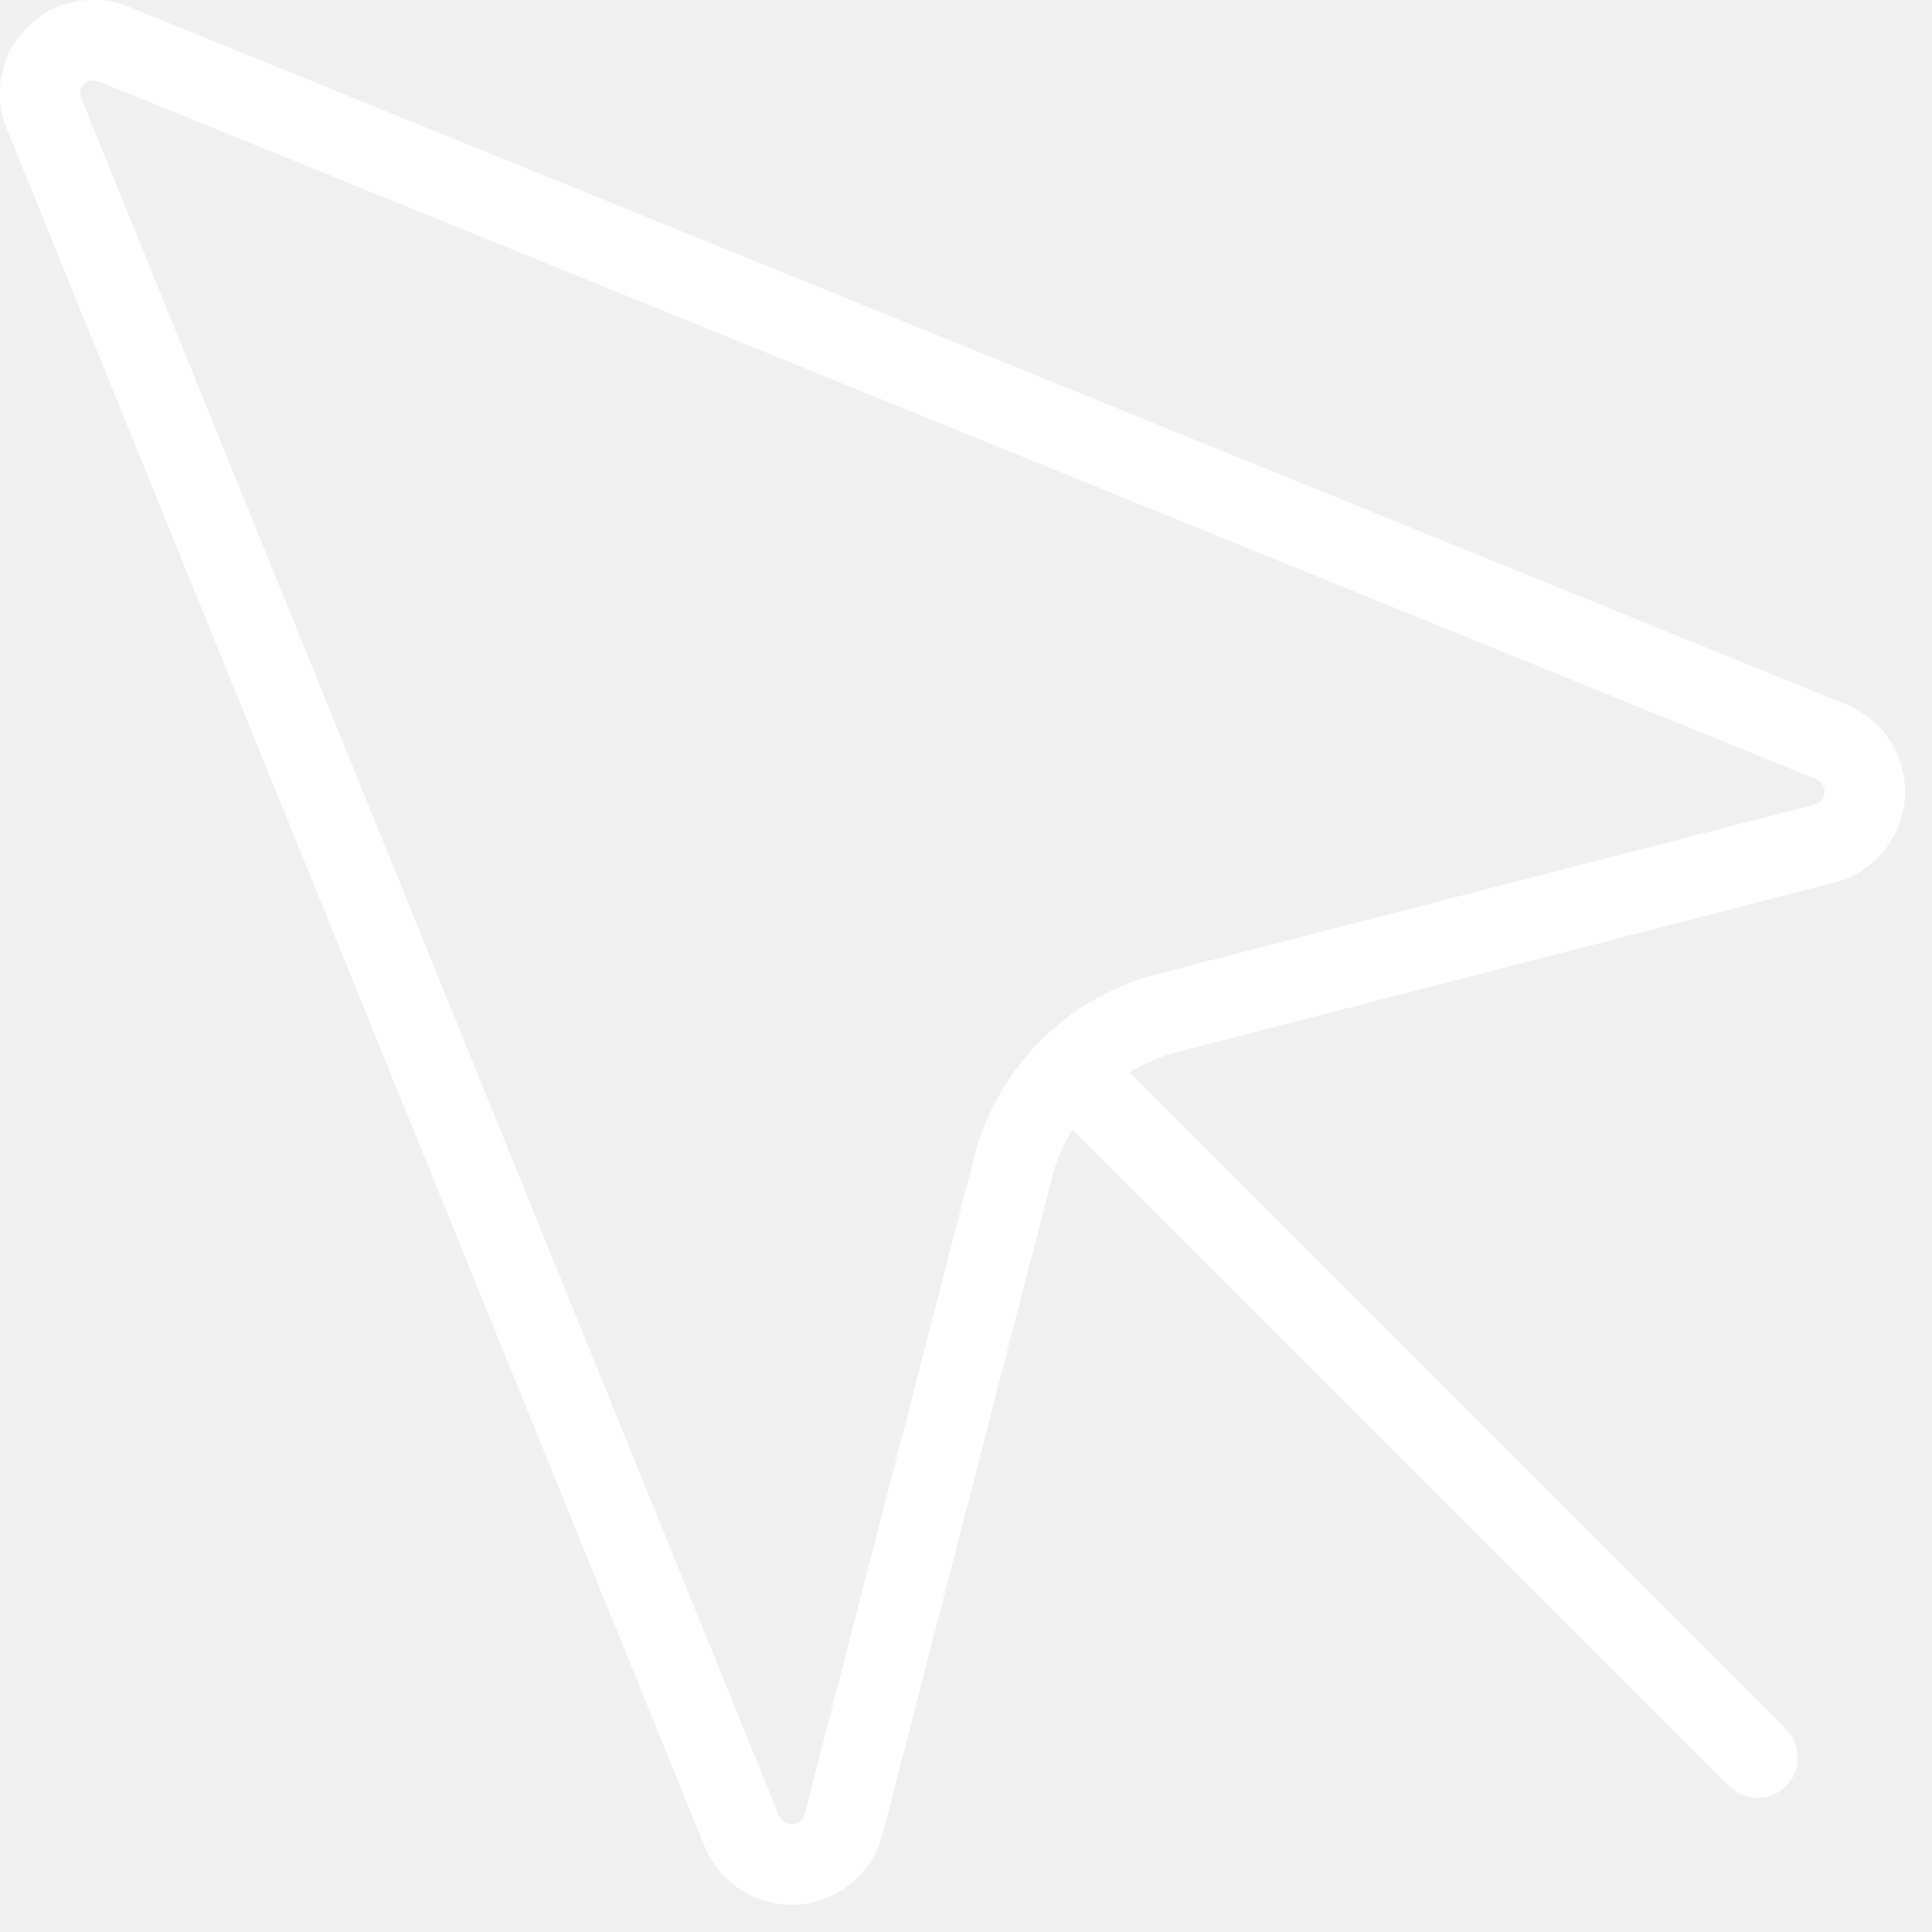
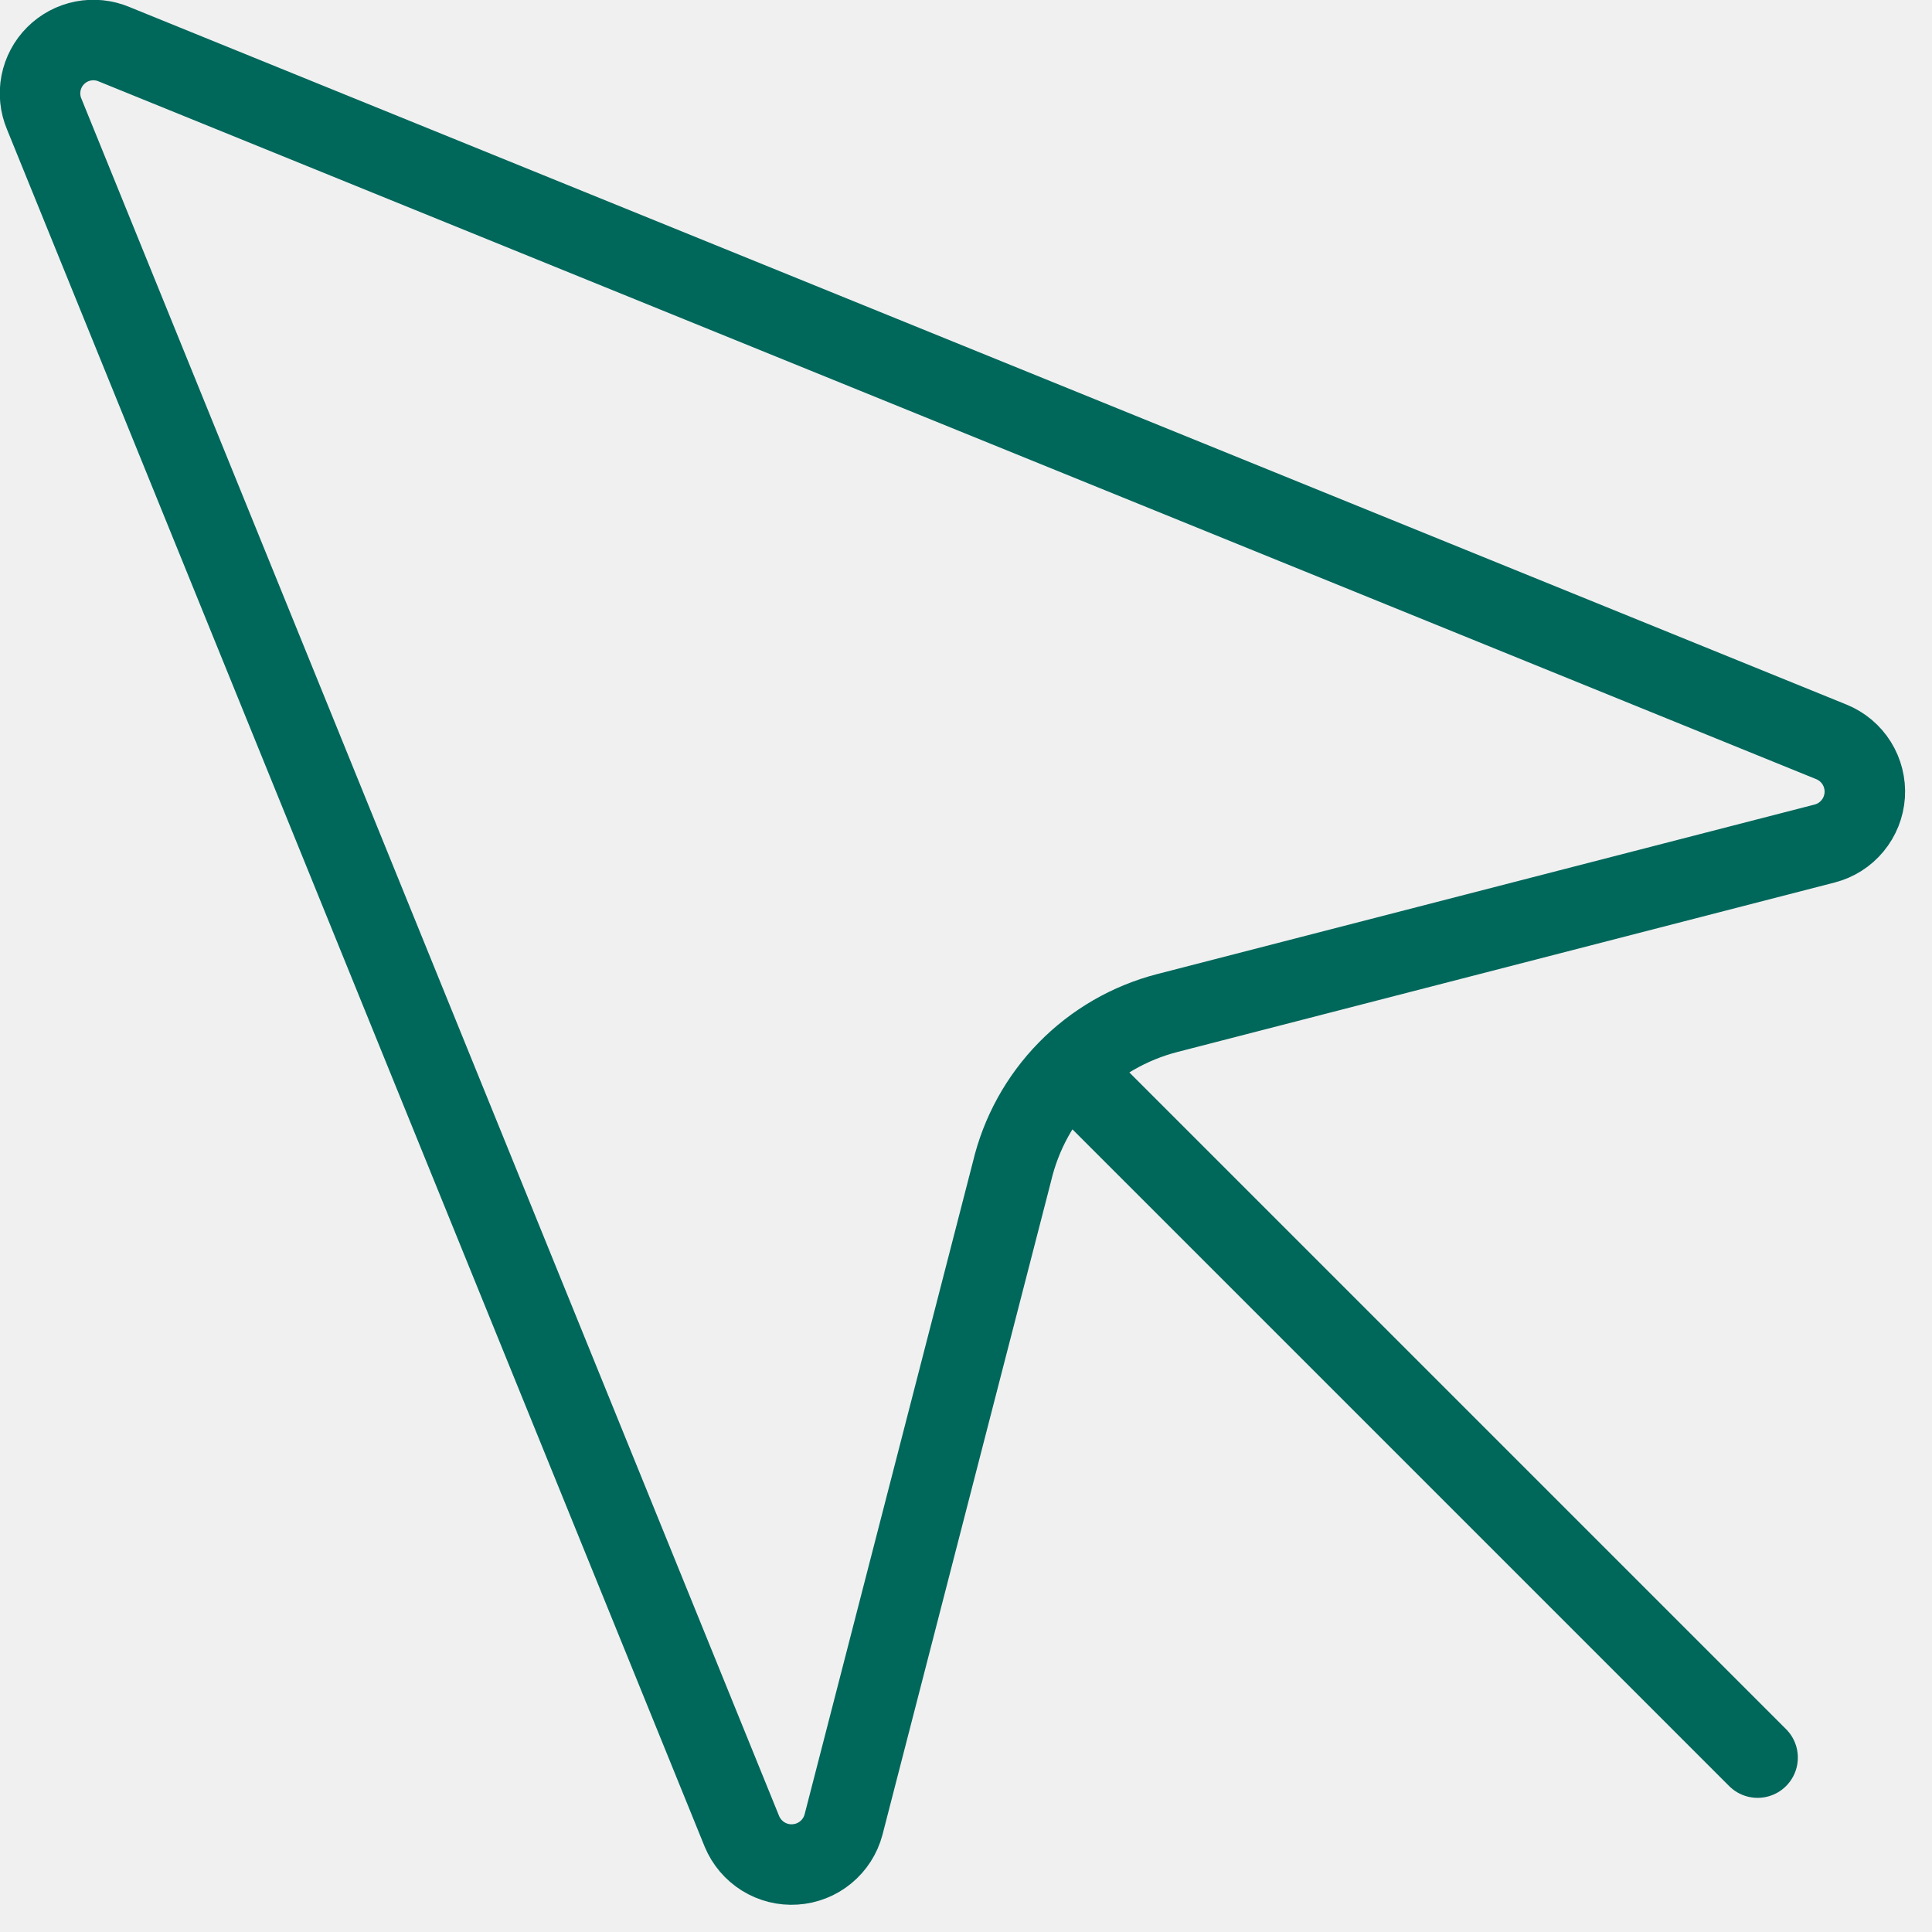
<svg xmlns="http://www.w3.org/2000/svg" width="48" height="48" viewBox="0 0 48 48" fill="none">
-   <path d="M26.563 26.563L43.667 43.667M2.835 1.099C2.592 0.996 2.324 0.969 2.065 1.019C1.807 1.07 1.569 1.196 1.383 1.383C1.196 1.569 1.07 1.807 1.019 2.065C0.969 2.324 0.996 2.592 1.099 2.835L18.432 45.499C18.539 45.757 18.724 45.975 18.961 46.123C19.198 46.27 19.475 46.34 19.754 46.321C20.033 46.303 20.299 46.198 20.515 46.021C20.73 45.844 20.885 45.603 20.957 45.333L25.141 29.112C25.364 28.165 25.841 27.297 26.522 26.602C27.203 25.906 28.061 25.411 29.003 25.168L45.333 20.957C45.605 20.887 45.847 20.733 46.025 20.517C46.204 20.301 46.31 20.035 46.329 19.755C46.347 19.476 46.277 19.198 46.129 18.96C45.98 18.722 45.761 18.538 45.501 18.432L2.835 1.099Z" stroke="white" stroke-width="2" stroke-linecap="round" stroke-linejoin="round" />
+   <path d="M26.563 26.563L43.667 43.667M2.835 1.099C2.592 0.996 2.324 0.969 2.065 1.019C1.807 1.07 1.569 1.196 1.383 1.383C1.196 1.569 1.07 1.807 1.019 2.065C0.969 2.324 0.996 2.592 1.099 2.835L18.432 45.499C18.539 45.757 18.724 45.975 18.961 46.123C19.198 46.27 19.475 46.34 19.754 46.321C20.033 46.303 20.299 46.198 20.514 46.021C20.73 45.844 20.885 45.603 20.957 45.333L25.141 29.112C25.364 28.165 25.841 27.297 26.522 26.602C27.203 25.906 28.061 25.411 29.003 25.168L45.333 20.957C45.605 20.887 45.847 20.733 46.025 20.517C46.204 20.301 46.31 20.035 46.329 19.755C46.347 19.476 46.277 19.198 46.129 18.96C45.98 18.722 45.761 18.538 45.501 18.432L2.835 1.099Z" stroke="#00675B" stroke-width="2" stroke-linecap="round" stroke-linejoin="round" />
</svg>
